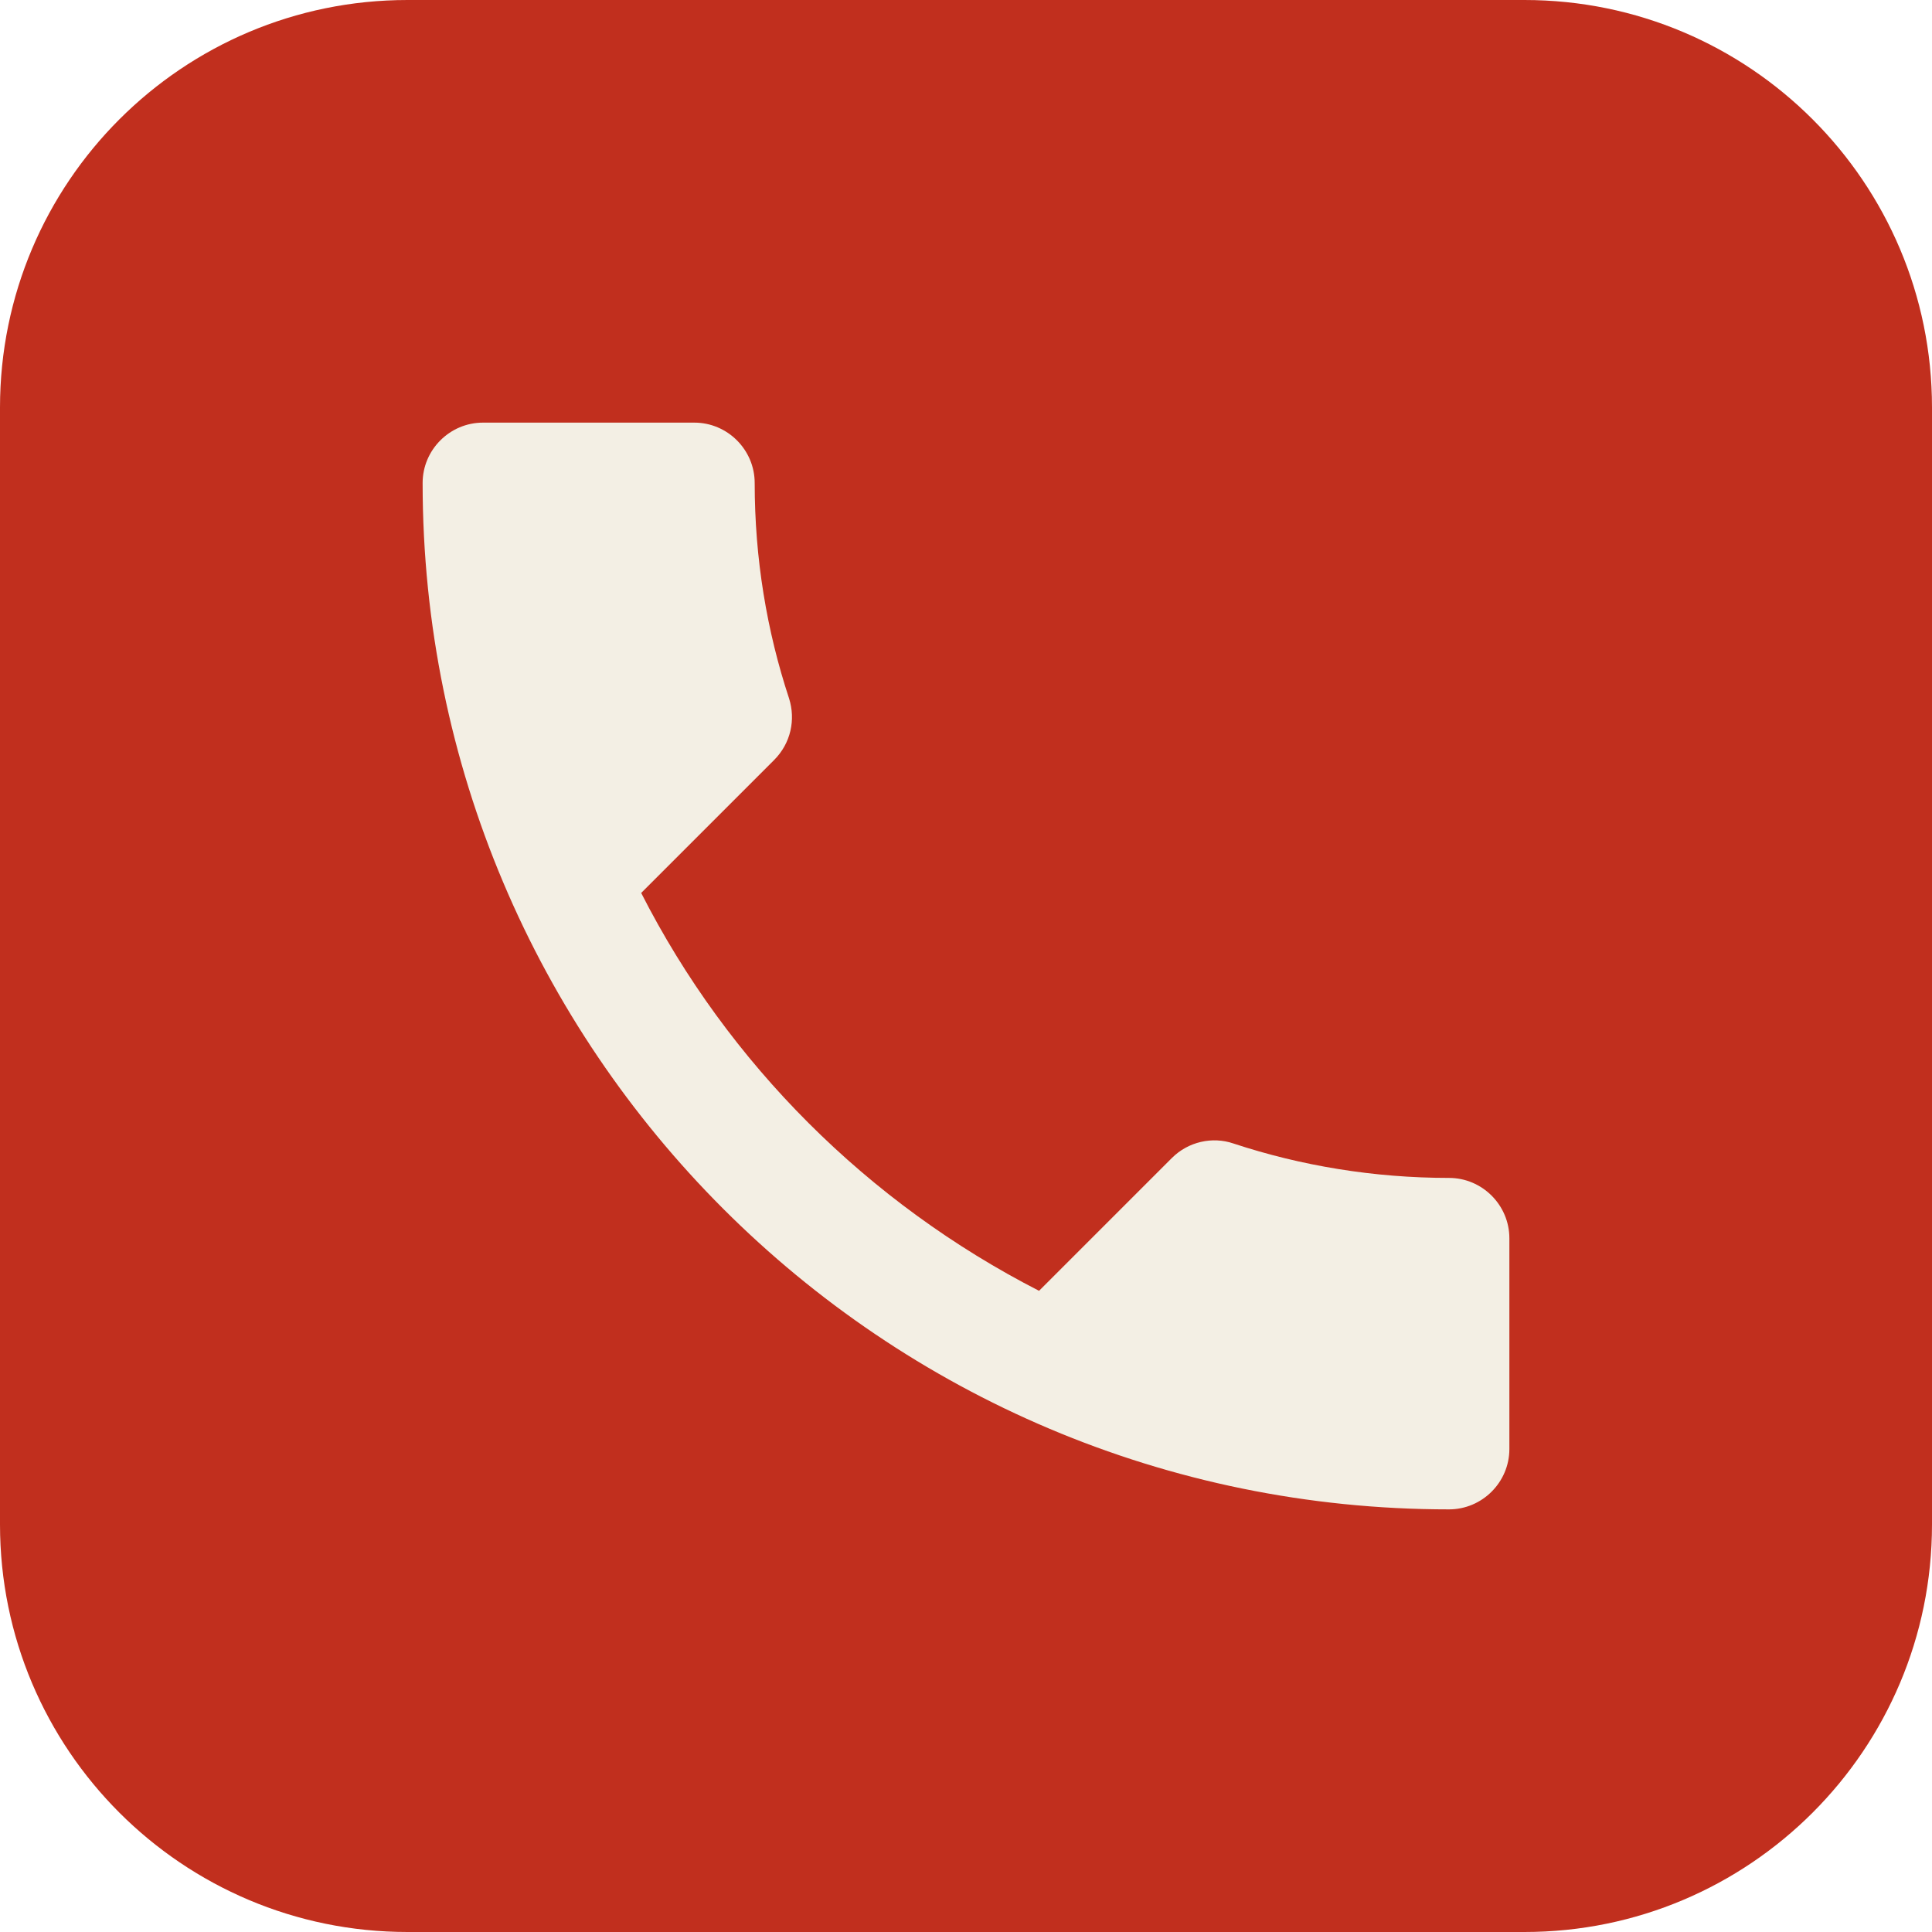
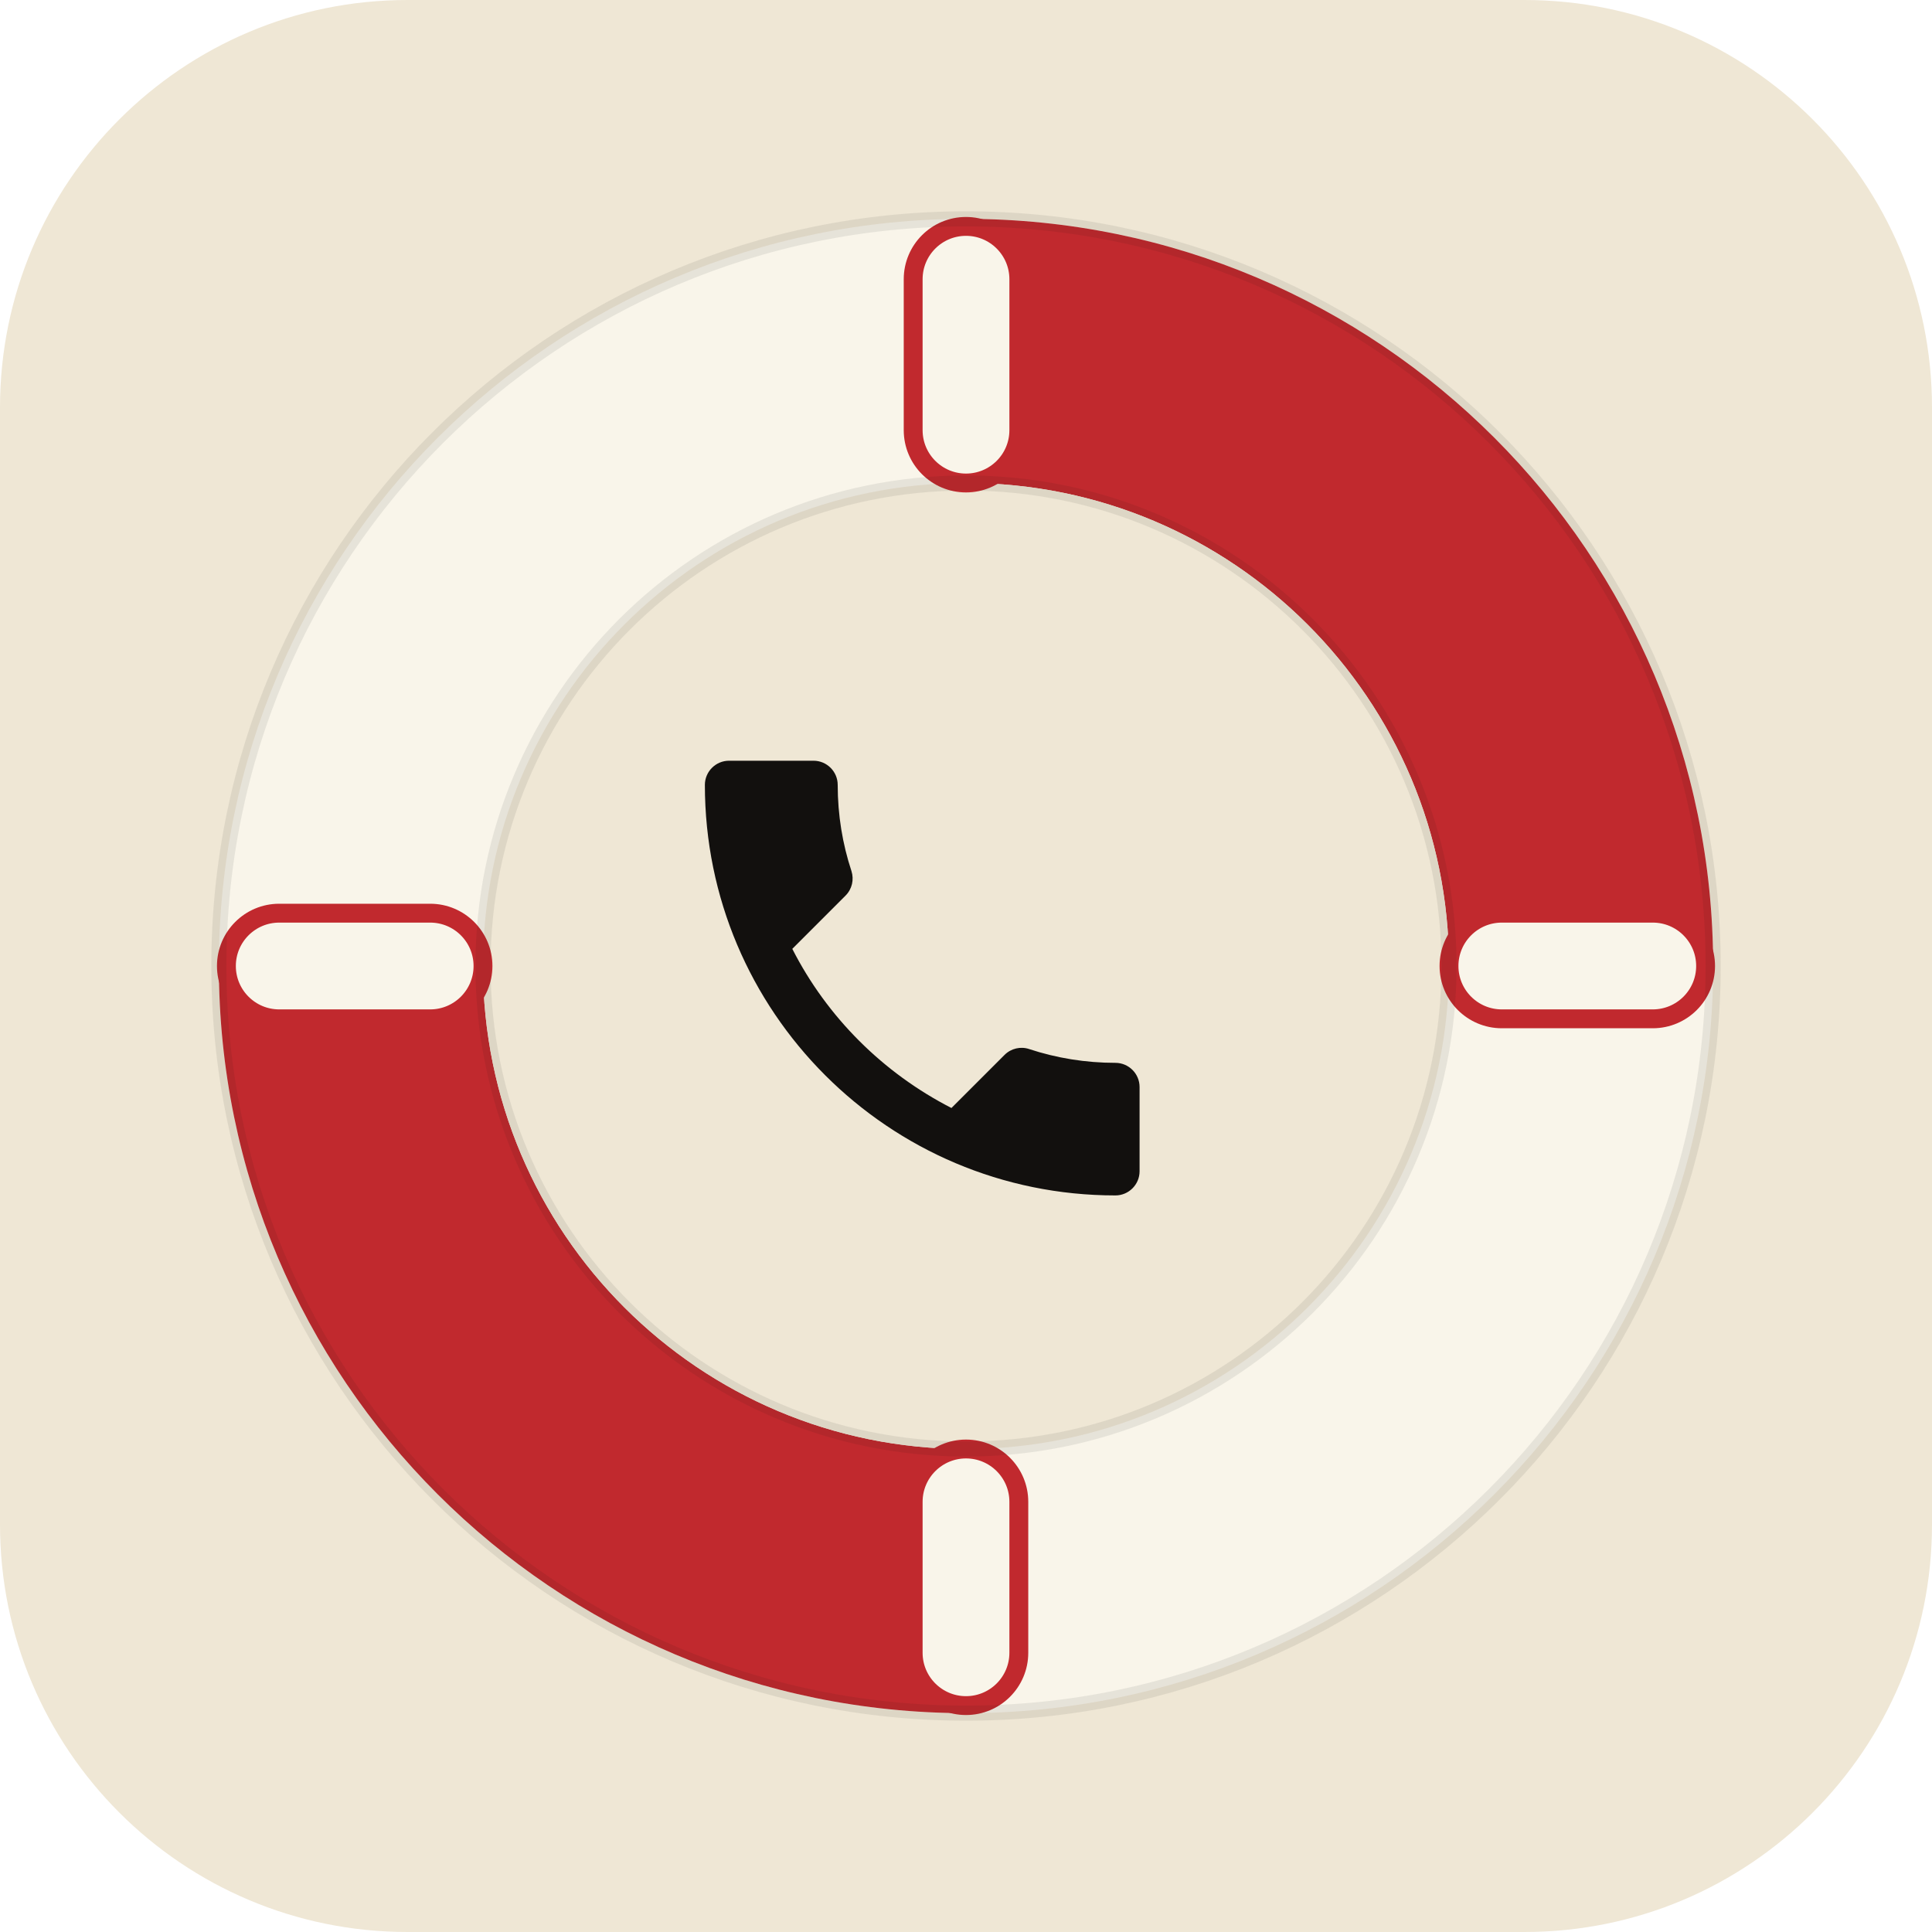
<svg xmlns="http://www.w3.org/2000/svg" width="512" height="512" viewBox="0 0 512 512">
-   <rect width="512" height="512" rx="108" fill="#C12F1E" />
-   <g transform="translate(64 64) scale(16)">
-     <path d="M6.62 10.79c1.44 2.83 3.76 5.14 6.59 6.59l2.2-2.2c.27-.27.67-.36 1.02-.24 1.12.37 2.33.57 3.57.57.55 0 1 .45 1 1V20c0 .55-.45 1-1 1-9.39 0-17-7.61-17-17 0-.55.45-1 1-1h3.5c.55 0 1 .45 1 1 0 1.25.2 2.45.57 3.57.11.35.03.74-.25 1.02l-2.2 2.2z" fill="#F3EFE4" />
+   <rect width="512" height="512" rx="108" fill="#EFE7D5" />
+   <circle cx="256" cy="256" r="198" fill="#F9F5EA" />
+   <path d="M256 58 A198 198 0 0 1 454 256 L384 256 A128 128 0 0 0 256 128 Z" fill="#C1292E" />
+   <path d="M256 454 A198 198 0 0 1 58 256 L128 256 A128 128 0 0 0 256 384 Z" fill="#C1292E" />
+   <circle cx="256" cy="256" r="128" fill="#EFE7D5" />
+   <g fill="#F9F5EA" stroke="#C1292E" stroke-width="5">
+     <rect x="242" y="60" width="28" height="68" rx="14" />
+     <rect x="242" y="384" width="28" height="68" rx="14" />
+     <rect x="60" y="242" width="68" height="28" rx="14" />
+     <rect x="384" y="242" width="68" height="28" rx="14" />
  </g>
+   <path transform="translate(167.6 182.4) scale(6.4)" fill="#12100E" d="M6.62 10.79c1.44 2.83 3.76 5.14 6.59 6.59l2.2-2.2c.27-.27.67-.36 1.02-.24 1.12.37 2.33.57 3.57.57.55 0 1 .45 1 1V20c0 .55-.45 1-1 1-9.39 0-17-7.61-17-17 0-.55.45-1 1-1h3.5c.55 0 1 .45 1 1 0 1.25.2 2.45.57 3.57.11.35.03.74-.25 1.02l-2.2 2.2z" />
+   <circle cx="256" cy="256" r="198" fill="none" stroke="#12100E" stroke-opacity="0.08" stroke-width="4" />
+   <circle cx="256" cy="256" r="128" fill="none" stroke="#12100E" stroke-opacity="0.08" stroke-width="4" />
</svg>
